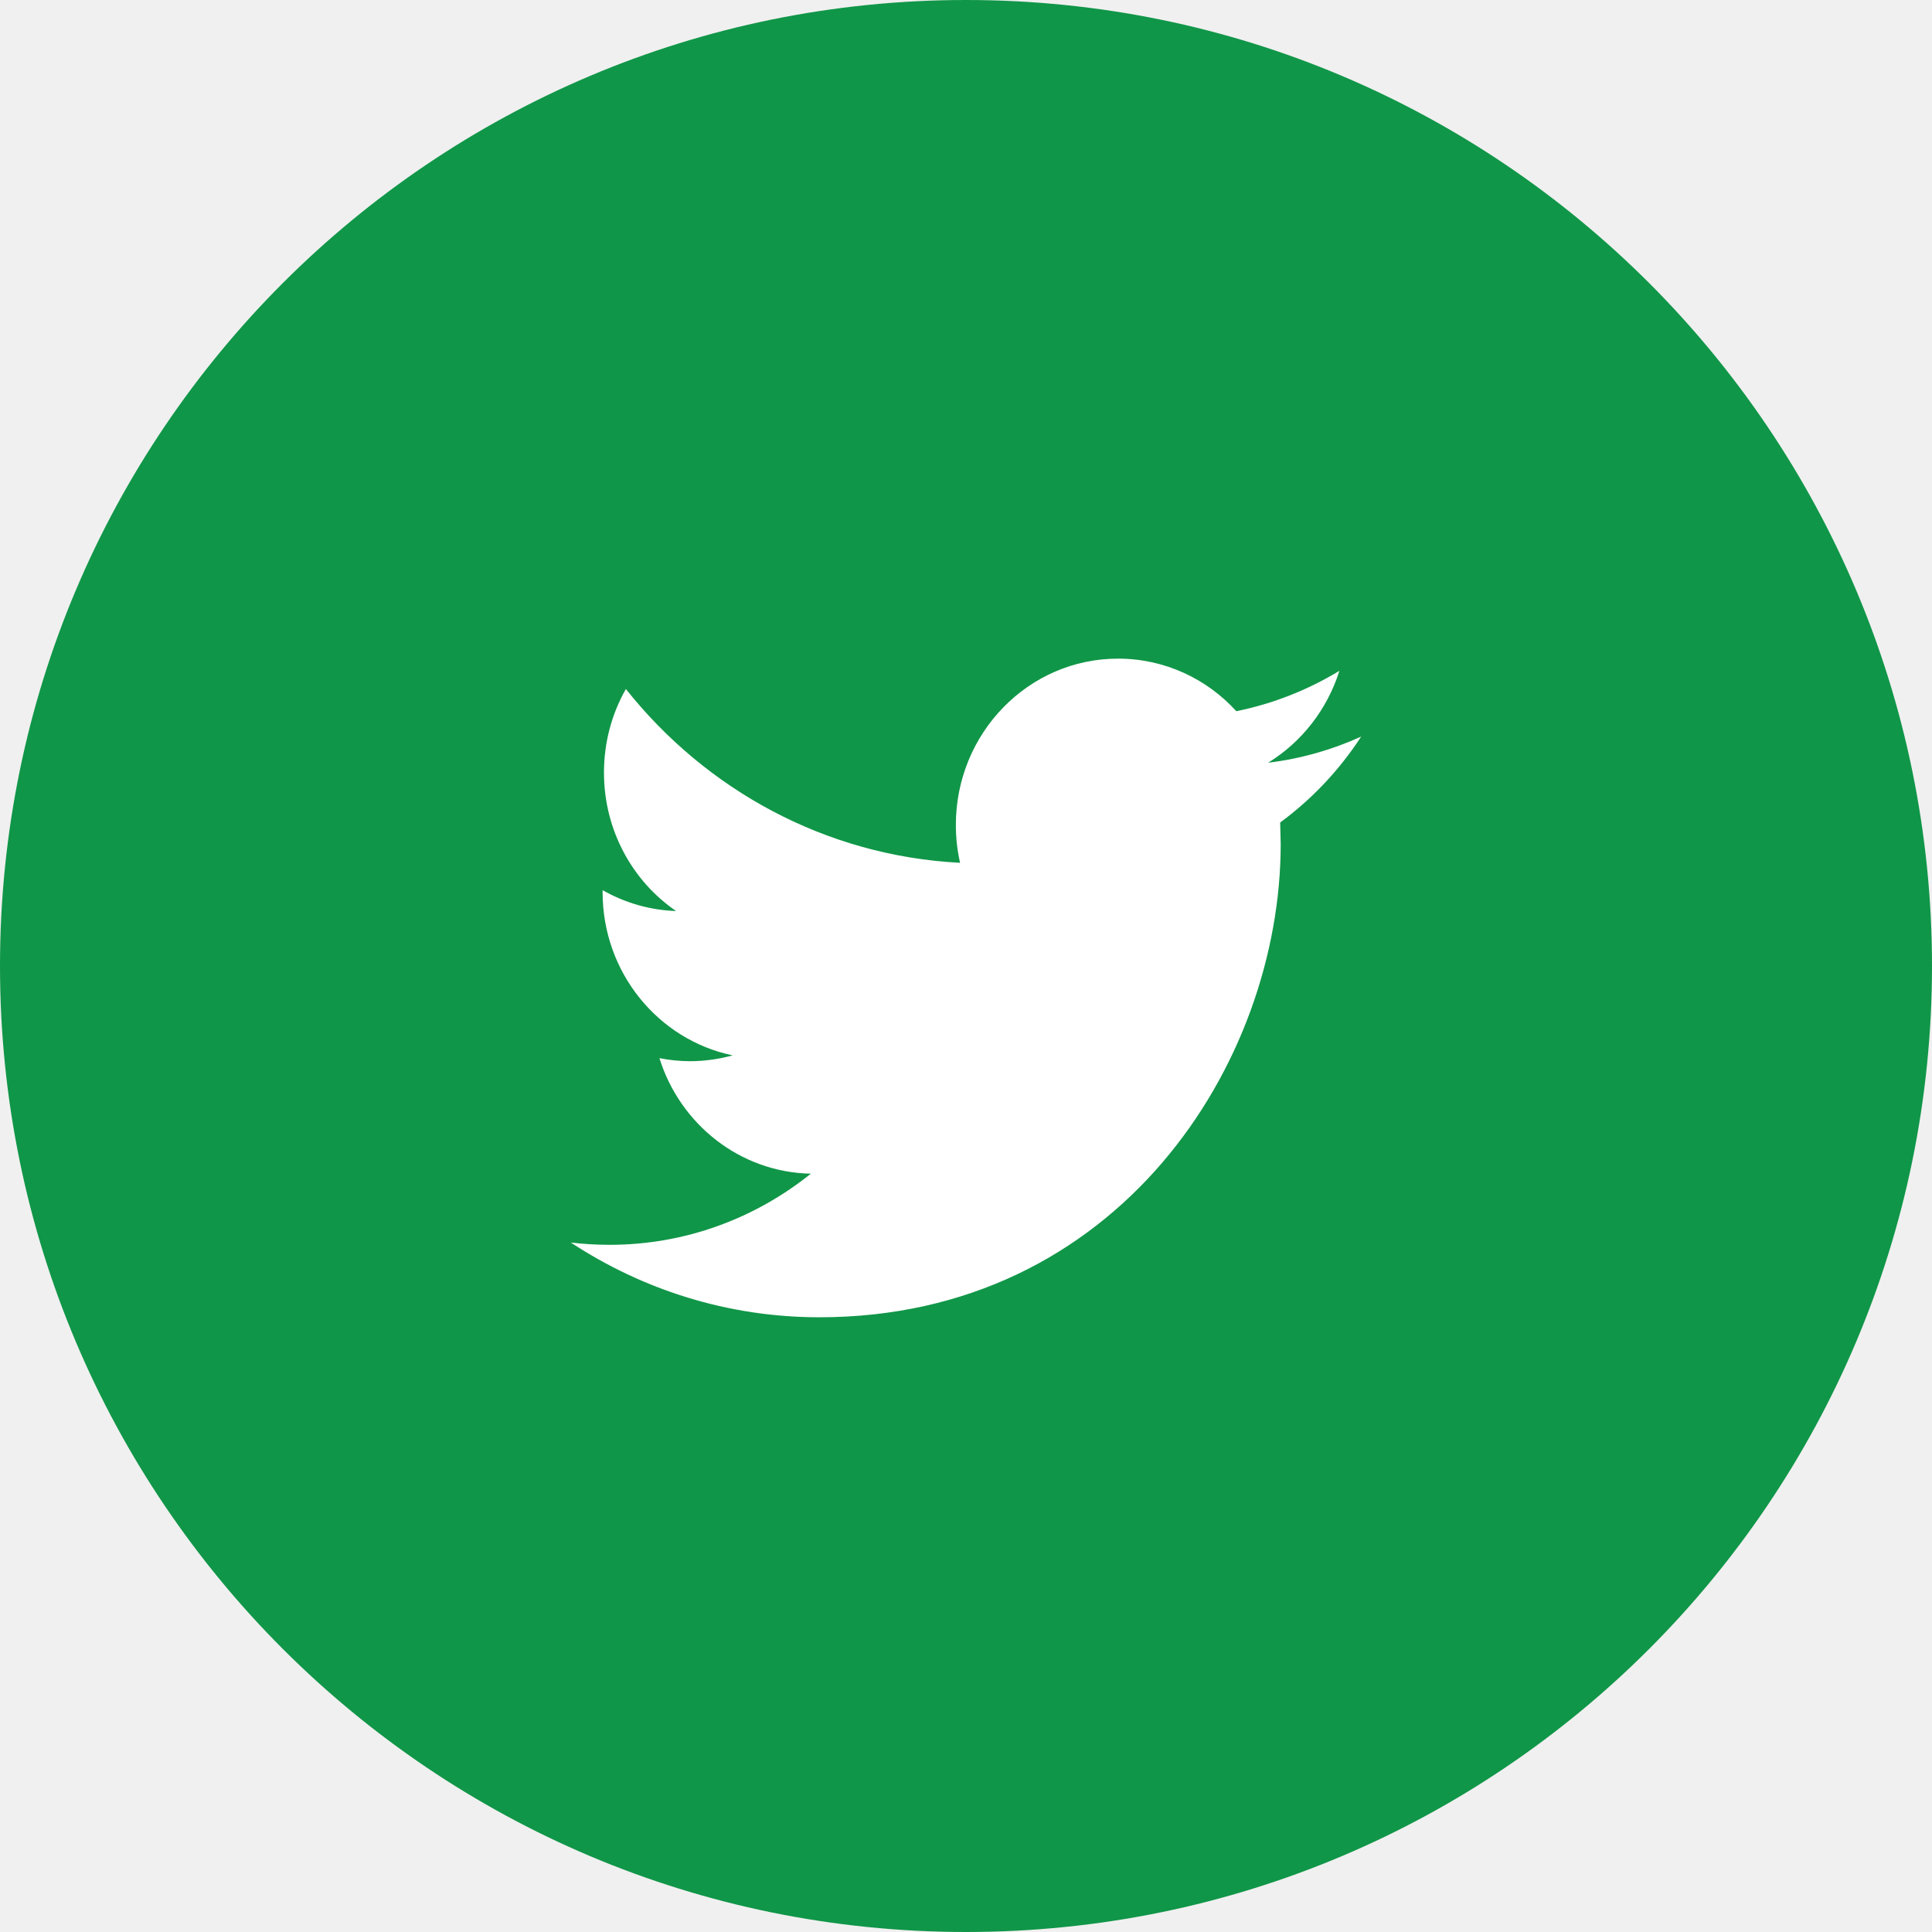
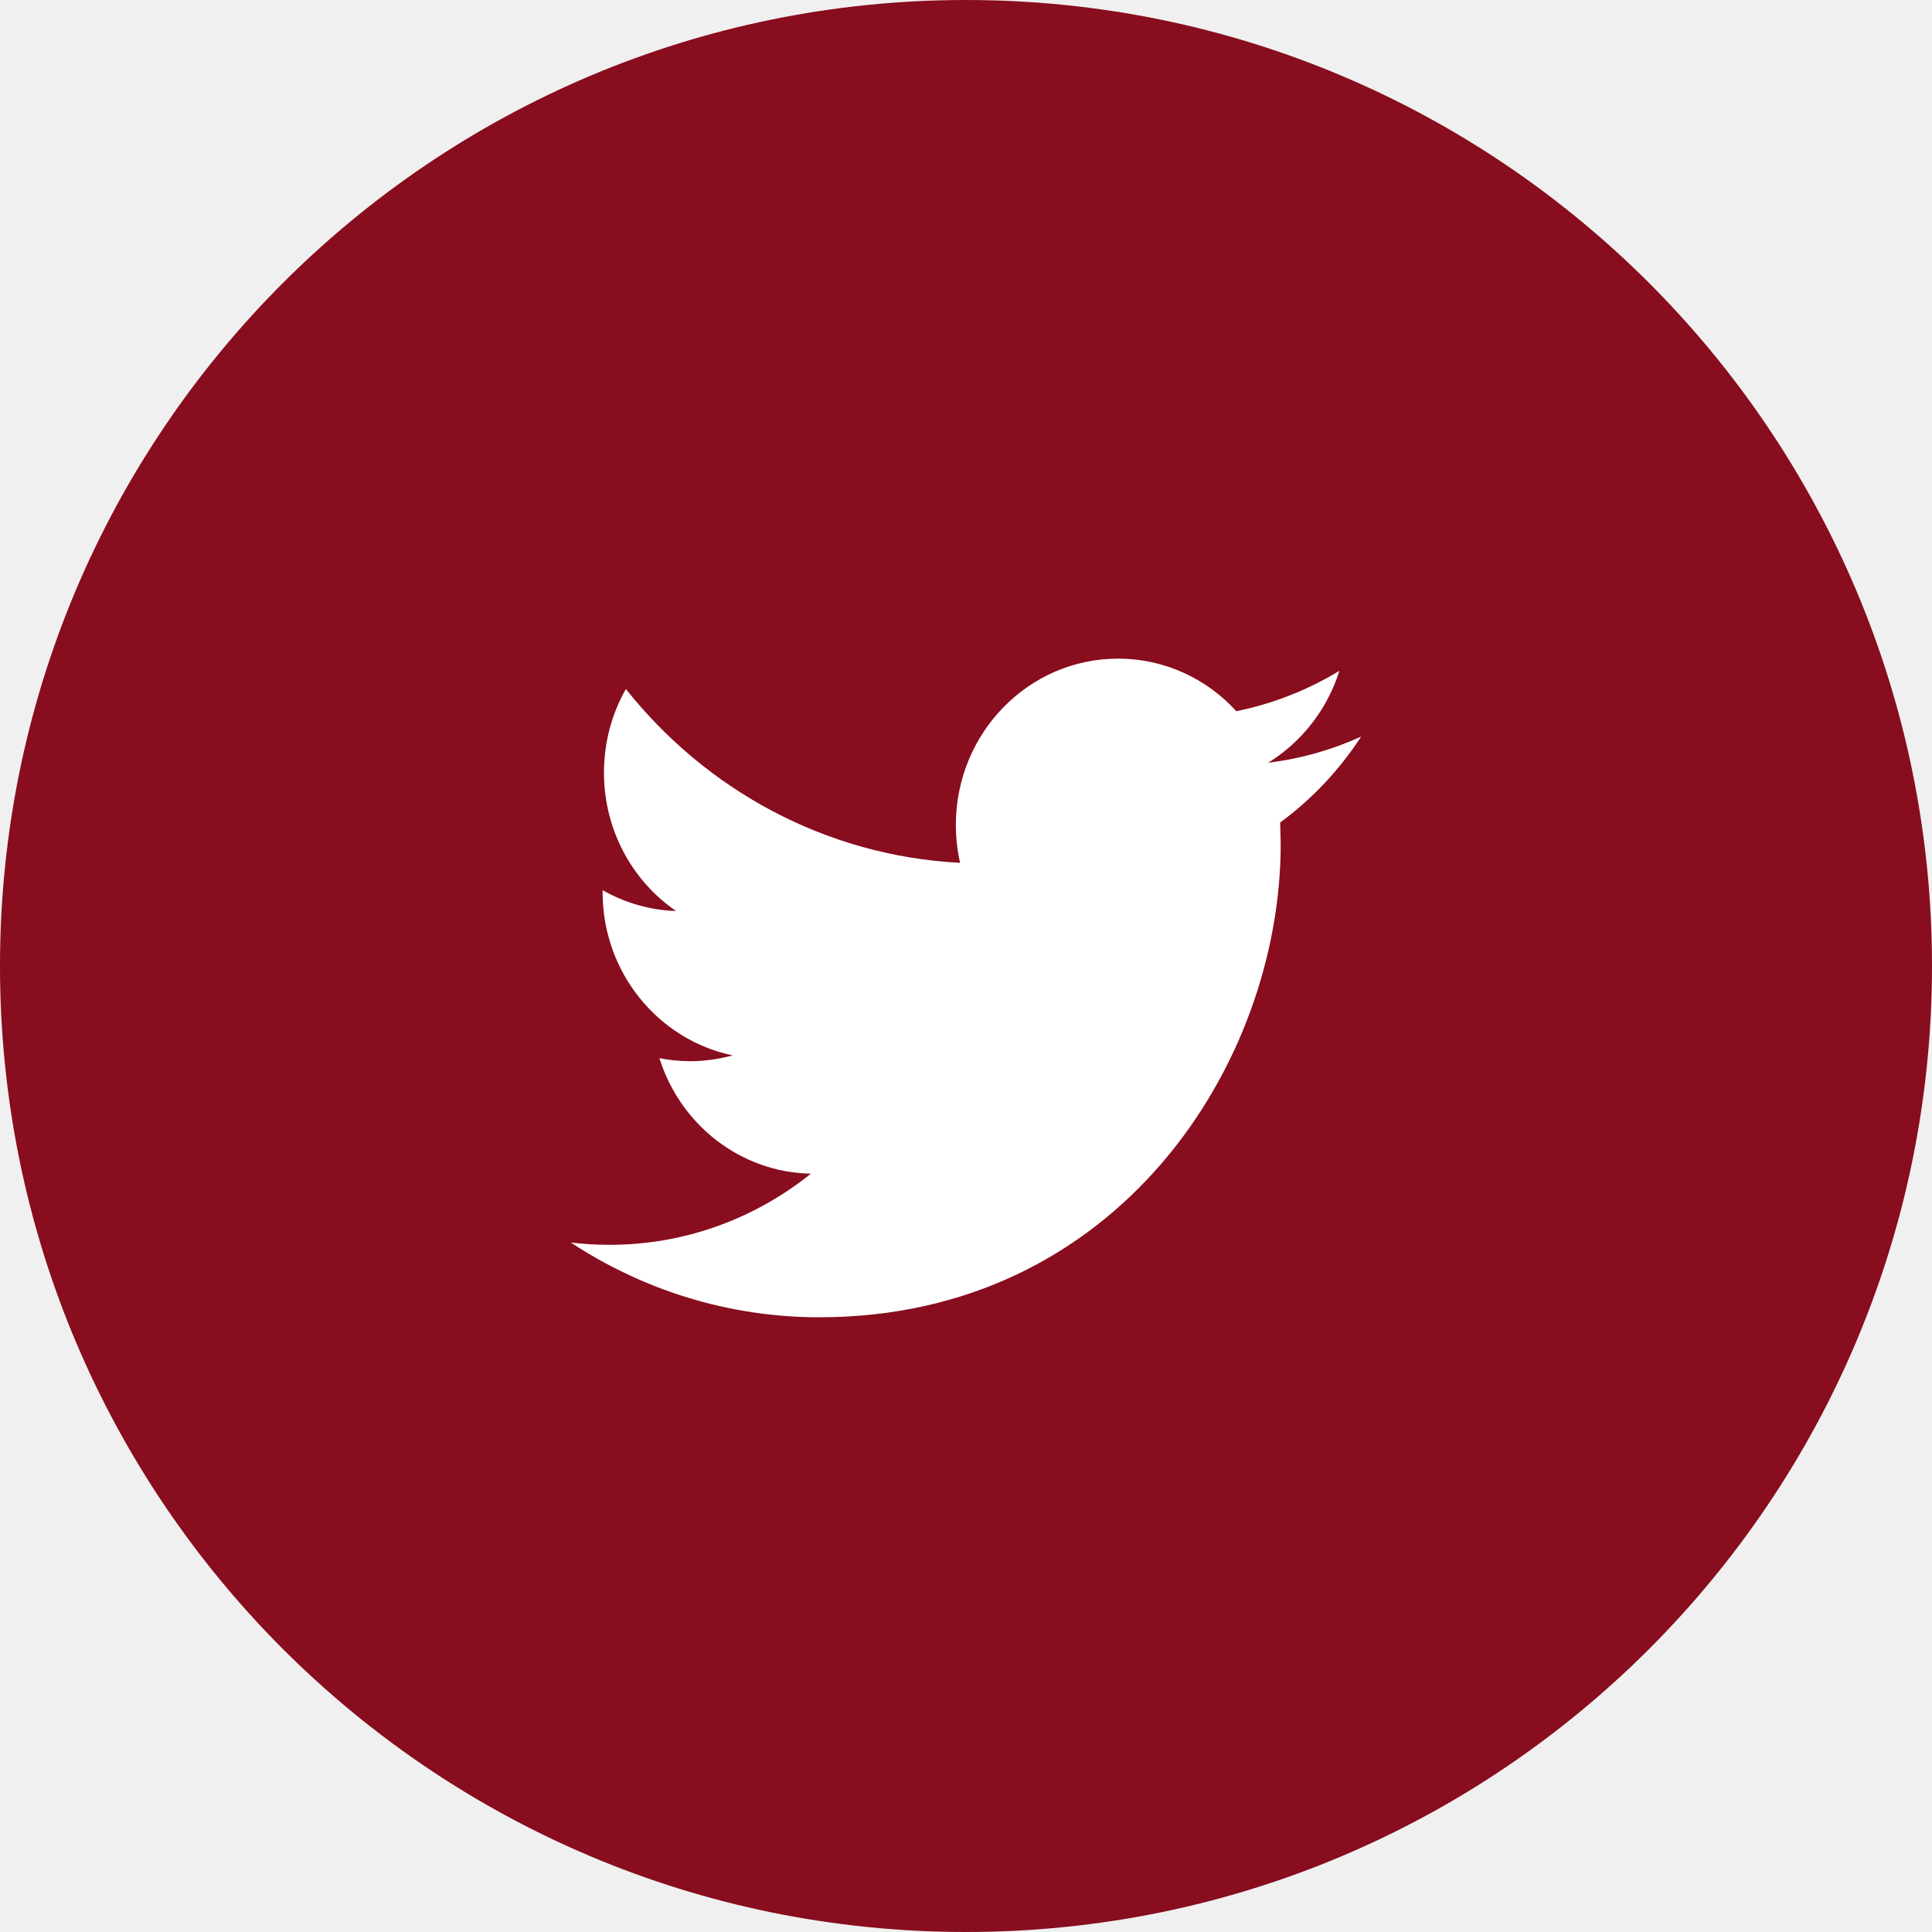
<svg xmlns="http://www.w3.org/2000/svg" width="44px" height="44px" viewBox="0 0 44 44" version="1.1">
-   <g id="HomePage" stroke="none" stroke-width="1" fill="none" fill-rule="evenodd">
-     <g id="Mobile" transform="translate(-190, -4659)">
-       <g id="Footer" transform="translate(0, 4333)">
-         <g id="Menu" transform="translate(36, 31)">
-           <g id="social-media" transform="translate(153, 260)">
-             <g id="twitter" transform="translate(0, 34)">
-               <path d="M23,1 C35.15,1 45,10.85 45,23 C45,35.15 35.15,45 23,45 C10.85,45 1,35.15 1,23 C1,10.85 10.85,1 23,1 Z" id="stroke" fill="#109648" />
-               <path d="M31.504,16.277 C30.79,16.711 29.999,17.026 29.157,17.197 C28.484,16.459 27.525,16 26.462,16 C24.423,16 22.769,17.696 22.769,19.787 C22.769,20.084 22.802,20.373 22.865,20.65 C19.796,20.492 17.075,18.984 15.254,16.692 C14.936,17.251 14.755,17.902 14.755,18.596 C14.755,19.91 15.407,21.07 16.397,21.748 C15.792,21.728 15.223,21.557 14.724,21.273 L14.724,21.32 C14.724,23.155 15.998,24.685 17.686,25.035 C17.377,25.12 17.051,25.168 16.713,25.168 C16.475,25.168 16.244,25.142 16.018,25.099 C16.488,26.603 17.851,27.698 19.467,27.73 C18.203,28.745 16.611,29.35 14.881,29.35 C14.583,29.35 14.289,29.332 14,29.298 C15.635,30.372 17.574,31 19.661,31 C26.453,31 30.167,25.228 30.167,20.223 L30.155,19.732 C30.878,19.201 31.506,18.534 32,17.775 C31.338,18.076 30.627,18.28 29.88,18.371 C30.642,17.903 31.227,17.159 31.504,16.277 Z" id="logo" fill="#FFFFFF" />
-             </g>
+   <g id="Symbols" stroke="none" stroke-width="1" fill="none" fill-rule="evenodd">
+     <g id="Desktop-HD/Common/Footer" transform="translate(-1085, -77)">
+       <g id="Desktop-HD-Footer">
+         <g id="social-media" transform="translate(1083, 42)">
+           <g id="twitter" transform="translate(1, 34)">
+             <path d="M23,1 C35.15,1 45,10.85 45,23 C45,35.15 35.15,45 23,45 C10.85,45 1,35.15 1,23 C1,10.85 10.85,1 23,1 Z" id="stroke" fill="#880D1E" />
+             <path d="M31.504,16.277 C30.79,16.711 29.999,17.026 29.157,17.197 C28.484,16.459 27.525,16 26.462,16 C24.423,16 22.769,17.696 22.769,19.787 C22.769,20.084 22.802,20.373 22.865,20.65 C19.796,20.492 17.075,18.984 15.254,16.692 C14.936,17.251 14.755,17.902 14.755,18.596 C14.755,19.91 15.407,21.07 16.397,21.748 C15.792,21.728 15.223,21.557 14.724,21.273 L14.724,21.32 C14.724,23.155 15.998,24.685 17.686,25.035 C17.377,25.12 17.051,25.168 16.713,25.168 C16.475,25.168 16.244,25.142 16.018,25.099 C16.488,26.603 17.851,27.698 19.467,27.73 C18.203,28.745 16.611,29.35 14.881,29.35 C14.583,29.35 14.289,29.332 14,29.298 C15.635,30.372 17.574,31 19.661,31 C26.453,31 30.167,25.228 30.167,20.223 L30.155,19.732 C30.878,19.201 31.506,18.534 32,17.775 C31.338,18.076 30.627,18.28 29.88,18.371 C30.642,17.903 31.227,17.159 31.504,16.277 Z" id="logo" fill="#FFFFFF" />
          </g>
        </g>
      </g>
    </g>
  </g>
</svg>
